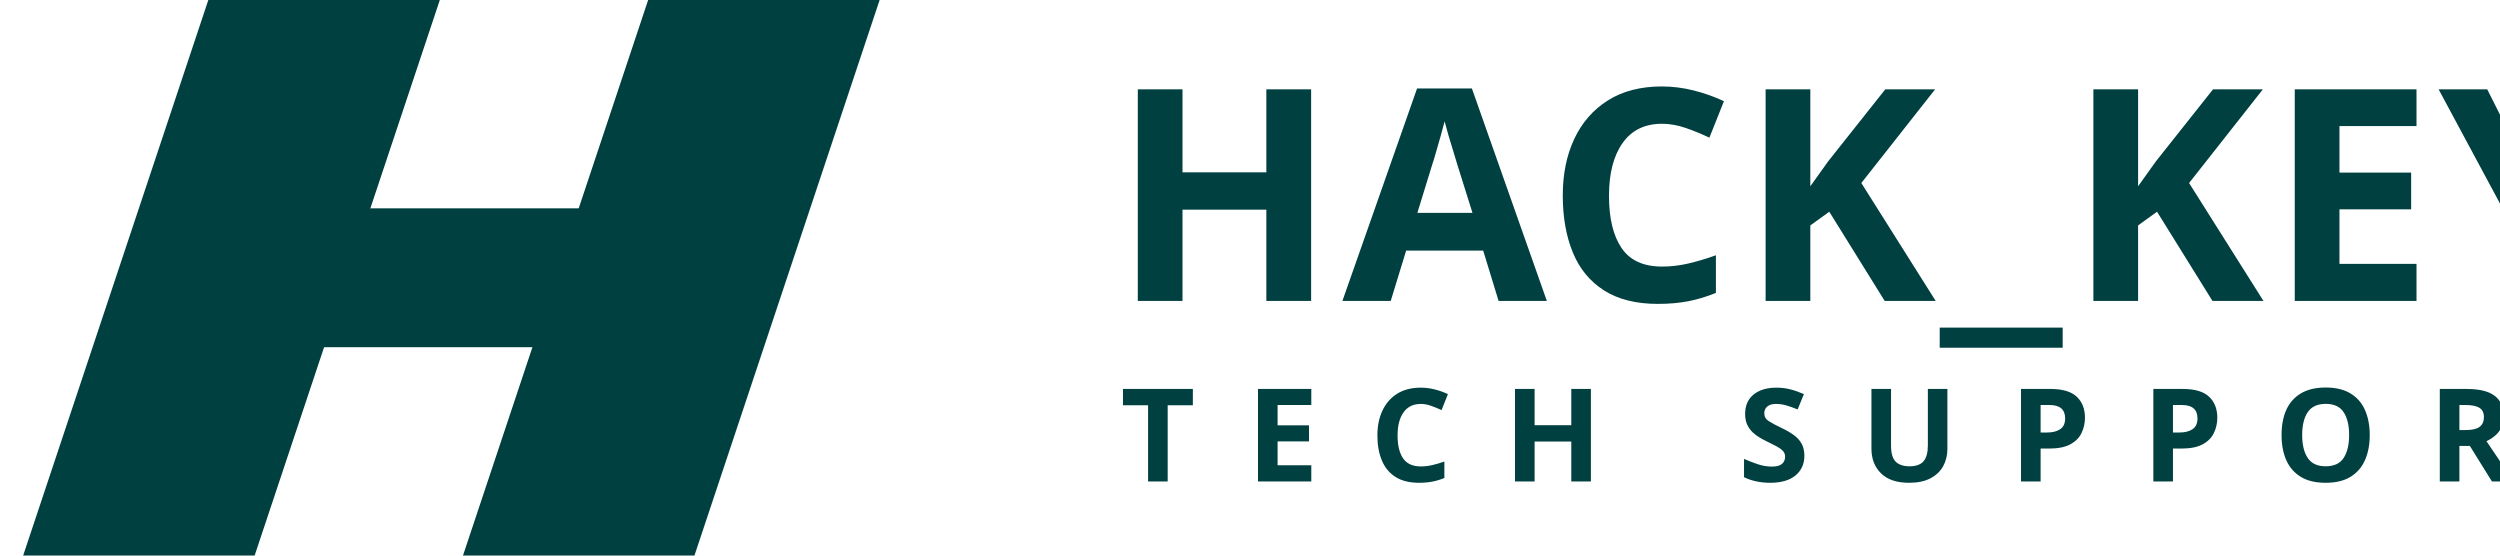
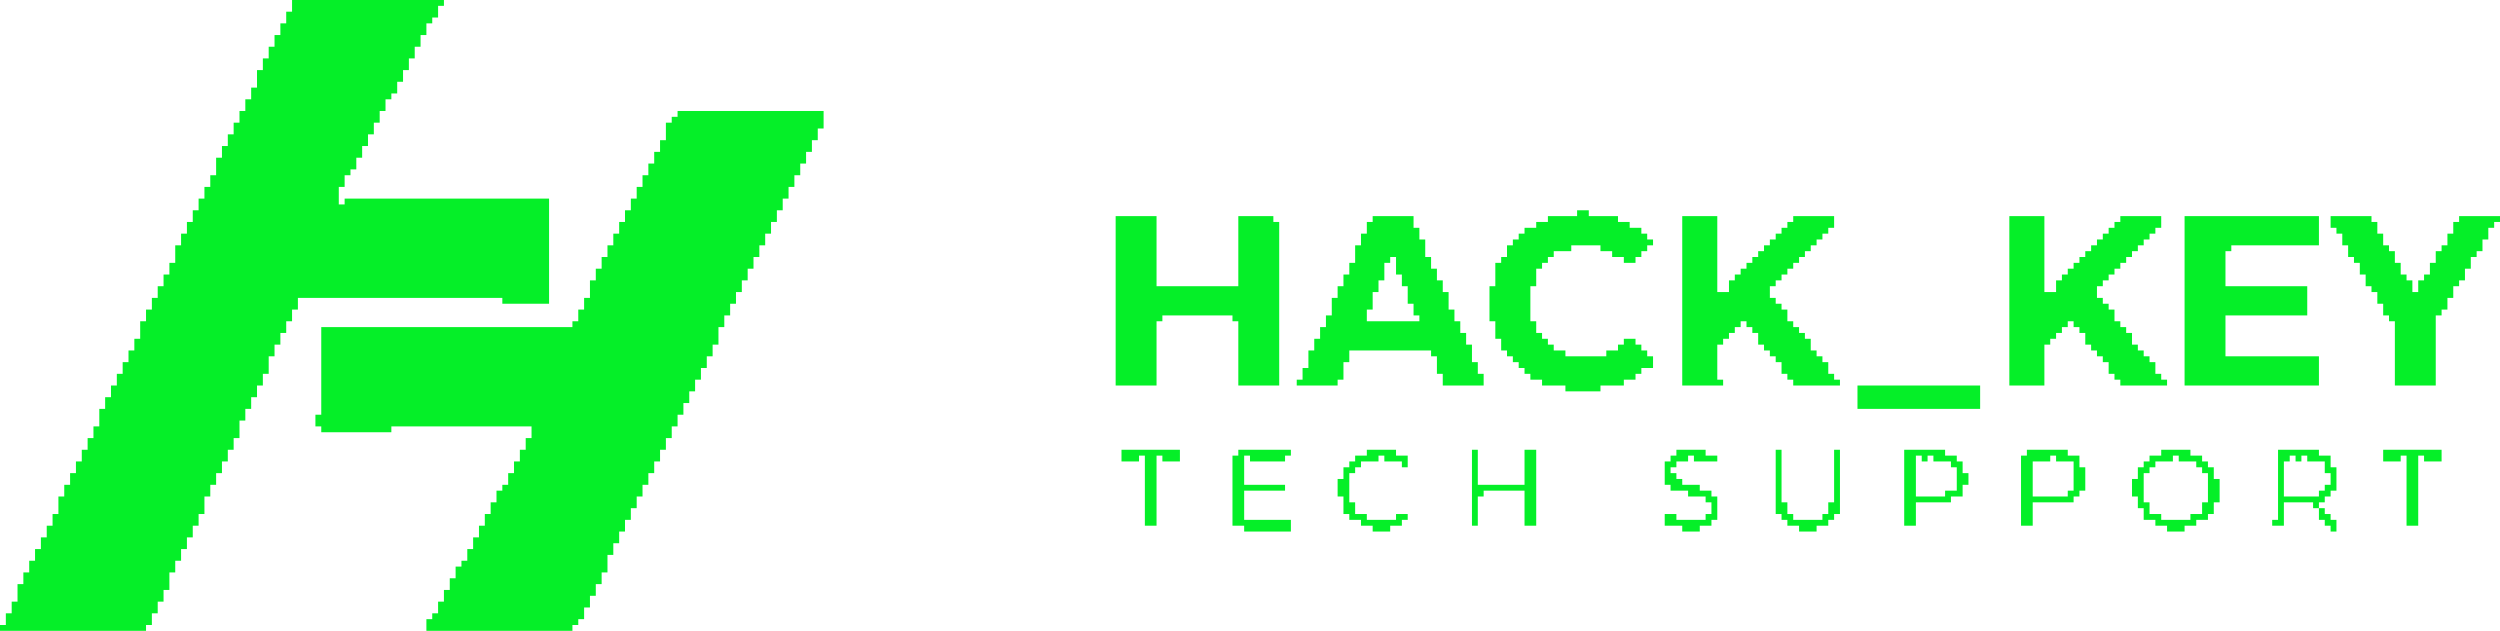
- <svg xmlns="http://www.w3.org/2000/svg" viewBox="0 0 540 120" fill="none">
-   <g fill="#014040">
-     <polygon points="45,0 95,0 55,120 5,120" />
-     <polygon points="140,0 190,0 150,120 100,120" />
-     <polygon points="45,45 155,45 145,75 35,75" />
-   </g>
-   <text x="240" y="65" font-family="'Archivo', sans-serif" font-weight="900" font-size="64" fill="#014040" letter-spacing="1">HACK_KEY</text>
-   <text x="242" y="104" font-family="'Archivo', sans-serif" font-weight="600" font-size="28" fill="#014040" letter-spacing="11">TECH SUPPORT</text>
+ <svg xmlns="http://www.w3.org/2000/svg" viewBox="0 0 428 108" role="img" aria-label="Hack-Key Tech Support">
+   <path fill="#05ef28" fill-rule="evenodd" d="M0 107L1 107L1 105L2 105L2 103L3 103L3 100L4 100L4 98L5 98L5 96L6 96L6 94L7 94L7 92L8 92L8 90L9 90L9 88L10 88L10 85L11 85L11 83L12 83L12 81L13 81L13 79L14 79L14 77L15 77L15 75L16 75L16 73L17 73L17 70L18 70L18 68L19 68L19 66L20 66L20 64L21 64L21 62L22 62L22 60L23 60L23 58L24 58L24 55L25 55L25 53L26 53L26 51L27 51L27 49L28 49L28 47L29 47L29 45L30 45L30 42L31 42L31 40L32 40L32 38L33 38L33 36L34 36L34 34L35 34L35 32L36 32L36 30L37 30L37 27L38 27L38 25L39 25L39 23L40 23L40 21L41 21L41 19L42 19L42 17L43 17L43 15L44 15L44 12L45 12L45 10L46 10L46 8L47 8L47 6L48 6L48 4L49 4L49 2L50 2L50 0L76 0L76 1L75 1L75 3L74 3L74 4L73 4L73 6L72 6L72 8L71 8L71 10L70 10L70 12L69 12L69 14L68 14L68 16L67 16L67 17L66 17L66 19L65 19L65 21L64 21L64 23L63 23L63 25L62 25L62 27L61 27L61 29L60 29L60 30L59 30L59 32L58 32L58 35L59 35L59 34L94 34L94 52L86 52L86 51L51 51L51 53L50 53L50 55L49 55L49 57L48 57L48 59L47 59L47 61L46 61L46 64L45 64L45 66L44 66L44 68L43 68L43 70L42 70L42 72L41 72L41 75L40 75L40 77L39 77L39 79L38 79L38 81L37 81L37 83L36 83L36 85L35 85L35 88L34 88L34 90L33 90L33 92L32 92L32 94L31 94L31 96L30 96L30 98L29 98L29 101L28 101L28 103L27 103L27 105L26 105L26 107L25 107L25 108L0 108Z M54 71L55 71L55 56L98 56L98 55L99 55L99 53L100 53L100 51L101 51L101 48L102 48L102 46L103 46L103 44L104 44L104 42L105 42L105 40L106 40L106 38L107 38L107 36L108 36L108 34L109 34L109 32L110 32L110 30L111 30L111 28L112 28L112 26L113 26L113 24L114 24L114 21L115 21L115 20L116 20L116 19L141 19L141 22L140 22L140 24L139 24L139 26L138 26L138 28L137 28L137 30L136 30L136 32L135 32L135 34L134 34L134 36L133 36L133 38L132 38L132 40L131 40L131 42L130 42L130 44L129 44L129 46L128 46L128 48L127 48L127 50L126 50L126 52L125 52L125 54L124 54L124 56L123 56L123 59L122 59L122 61L121 61L121 63L120 63L120 65L119 65L119 67L118 67L118 69L117 69L117 71L116 71L116 73L115 73L115 75L114 75L114 77L113 77L113 79L112 79L112 81L111 81L111 83L110 83L110 85L109 85L109 87L108 87L108 89L107 89L107 91L106 91L106 93L105 93L105 95L104 95L104 98L103 98L103 100L102 100L102 102L101 102L101 104L100 104L100 106L99 106L99 107L98 107L98 108L73 108L73 106L74 106L74 105L75 105L75 103L76 103L76 101L77 101L77 99L78 99L78 97L79 97L79 96L80 96L80 94L81 94L81 92L82 92L82 90L83 90L83 88L84 88L84 86L85 86L85 84L86 84L86 83L87 83L87 81L88 81L88 79L89 79L89 77L90 77L90 75L91 75L91 73L67 73L67 74L55 74L55 73L54 73L54 72Z M191 37L198 37L198 49L212 49L212 37L218 37L218 38L219 38L219 66L212 66L212 55L211 55L211 54L199 54L199 55L198 55L198 66L191 66L191 38Z M192 77L202 77L202 79L199 79L199 78L198 78L198 90L196 90L196 78L195 78L195 79L192 79L192 78Z M211 78L212 78L212 77L221 77L221 78L220 78L220 79L214 79L214 78L213 78L213 83L220 83L220 84L213 84L213 89L221 89L221 91L213 91L213 90L211 90L211 79Z M222 65L223 65L223 63L224 63L224 60L225 60L225 58L226 58L226 56L227 56L227 54L228 54L228 51L229 51L229 49L230 49L230 47L231 47L231 45L232 45L232 42L233 42L233 40L234 40L234 38L235 38L235 37L242 37L242 39L243 39L243 41L244 41L244 44L245 44L245 46L246 46L246 48L247 48L247 50L248 50L248 53L249 53L249 55L250 55L250 57L251 57L251 59L252 59L252 62L253 62L253 64L254 64L254 66L247 66L247 64L246 64L246 61L245 61L245 60L231 60L231 62L230 62L230 65L229 65L229 66L222 66Z M229 82L230 82L230 80L231 80L231 79L232 79L232 78L234 78L234 77L239 77L239 78L241 78L241 80L240 80L240 79L237 79L237 78L236 78L236 79L233 79L233 80L232 80L232 81L231 81L231 86L232 86L232 88L234 88L234 89L239 89L239 88L241 88L241 89L240 89L240 90L238 90L238 91L235 91L235 90L233 90L233 89L231 89L231 88L230 88L230 85L229 85L229 83Z M234 53L234 55L243 55L243 54L242 54L242 52L241 52L241 49L240 49L240 47L239 47L239 44L238 44L238 45L237 45L237 48L236 48L236 50L235 50L235 53Z M252 77L253 77L253 83L261 83L261 77L263 77L263 90L261 90L261 84L254 84L254 85L253 85L253 90L252 90L252 78Z M255 49L256 49L256 45L257 45L257 44L258 44L258 42L259 42L259 41L260 41L260 40L261 40L261 39L263 39L263 38L265 38L265 37L270 37L270 36L272 36L272 37L277 37L277 38L279 38L279 39L281 39L281 40L282 40L282 41L283 41L283 42L282 42L282 43L281 43L281 44L280 44L280 45L278 45L278 44L276 44L276 43L274 43L274 42L269 42L269 43L266 43L266 44L265 44L265 45L264 45L264 46L263 46L263 49L262 49L262 55L263 55L263 57L264 57L264 58L265 58L265 59L266 59L266 60L268 60L268 61L275 61L275 60L277 60L277 59L278 59L278 58L280 58L280 59L281 59L281 60L282 60L282 61L283 61L283 63L281 63L281 64L280 64L280 65L278 65L278 66L274 66L274 67L268 67L268 66L264 66L264 65L262 65L262 64L261 64L261 63L260 63L260 62L259 62L259 61L258 61L258 60L257 60L257 58L256 58L256 55L255 55L255 50Z M285 79L286 79L286 78L287 78L287 77L292 77L292 78L294 78L294 79L290 79L290 78L289 78L289 79L287 79L287 80L286 80L286 81L287 81L287 82L288 82L288 83L291 83L291 84L293 84L293 85L294 85L294 89L293 89L293 90L291 90L291 91L288 91L288 90L285 90L285 88L287 88L287 89L292 89L292 88L293 88L293 86L292 86L292 85L289 85L289 84L286 84L286 83L285 83L285 80Z M288 37L294 37L294 50L296 50L296 48L297 48L297 47L298 47L298 46L299 46L299 45L300 45L300 44L301 44L301 43L302 43L302 42L303 42L303 41L304 41L304 40L305 40L305 39L306 39L306 38L307 38L307 37L314 37L314 39L313 39L313 40L312 40L312 41L311 41L311 42L310 42L310 43L309 43L309 44L308 44L308 45L307 45L307 46L306 46L306 47L305 47L305 48L304 48L304 49L303 49L303 51L304 51L304 52L305 52L305 53L306 53L306 55L307 55L307 56L308 56L308 57L309 57L309 58L310 58L310 60L311 60L311 61L312 61L312 62L313 62L313 64L314 64L314 65L315 65L315 66L307 66L307 65L306 65L306 64L305 64L305 62L304 62L304 61L303 61L303 60L302 60L302 59L301 59L301 57L300 57L300 56L299 56L299 55L298 55L298 56L297 56L297 57L296 57L296 58L295 58L295 59L294 59L294 65L295 65L295 66L288 66L288 38Z M304 77L305 77L305 86L306 86L306 88L307 88L307 89L312 89L312 88L313 88L313 86L314 86L314 77L315 77L315 88L314 88L314 89L313 89L313 90L311 90L311 91L308 91L308 90L306 90L306 89L305 89L305 88L304 88L304 78Z M318 66L339 66L339 70L318 70L318 67Z M326 77L333 77L333 78L335 78L335 79L336 79L336 81L337 81L337 83L336 83L336 85L334 85L334 86L328 86L328 90L326 90L326 78Z M328 78L328 85L333 85L333 84L335 84L335 80L334 80L334 79L331 79L331 78L330 78L330 79L329 79L329 78Z M344 37L350 37L350 50L352 50L352 48L353 48L353 47L354 47L354 46L355 46L355 45L356 45L356 44L357 44L357 43L358 43L358 42L359 42L359 41L360 41L360 40L361 40L361 39L362 39L362 38L363 38L363 37L370 37L370 39L369 39L369 40L368 40L368 41L367 41L367 42L366 42L366 43L365 43L365 44L364 44L364 45L363 45L363 46L362 46L362 47L361 47L361 48L360 48L360 49L359 49L359 51L360 51L360 52L361 52L361 53L362 53L362 55L363 55L363 56L364 56L364 57L365 57L365 59L366 59L366 60L367 60L367 61L368 61L368 62L369 62L369 64L370 64L370 65L371 65L371 66L363 66L363 65L362 65L362 64L361 64L361 62L360 62L360 61L359 61L359 60L358 60L358 59L357 59L357 57L356 57L356 56L355 56L355 55L354 55L354 56L353 56L353 57L352 57L352 58L351 58L351 59L350 59L350 66L344 66L344 38Z M346 78L347 78L347 77L354 77L354 78L356 78L356 80L357 80L357 84L356 84L356 85L355 85L355 86L348 86L348 90L346 90L346 79Z M348 79L348 85L354 85L354 84L355 84L355 79L352 79L352 78L351 78L351 79L349 79Z M365 82L366 82L366 80L367 80L367 79L368 79L368 78L370 78L370 77L375 77L375 78L377 78L377 79L378 79L378 80L379 80L379 82L380 82L380 86L379 86L379 88L378 88L378 89L376 89L376 90L374 90L374 91L371 91L371 90L369 90L369 89L367 89L367 87L366 87L366 85L365 85L365 83Z M367 81L367 86L368 86L368 88L370 88L370 89L375 89L375 88L377 88L377 86L378 86L378 81L377 81L377 80L376 80L376 79L373 79L373 78L372 78L372 79L369 79L369 80L368 80L368 81Z M374 37L397 37L397 42L382 42L382 43L381 43L381 49L395 49L395 54L381 54L381 61L397 61L397 66L374 66L374 38Z M389 89L390 89L390 77L397 77L397 78L399 78L399 80L400 80L400 84L399 84L399 85L398 85L398 86L397 86L397 87L396 87L396 86L391 86L391 90L389 90Z M391 79L391 85L397 85L397 84L398 84L398 83L399 83L399 81L398 81L398 79L395 79L395 78L394 78L394 79L393 79L393 78L392 78L392 79Z M397 87L398 87L398 88L399 88L399 89L400 89L400 91L399 91L399 90L398 90L398 89L397 89L397 88Z M399 37L406 37L406 38L407 38L407 40L408 40L408 42L409 42L409 43L410 43L410 45L411 45L411 47L412 47L412 48L413 48L413 50L414 50L414 48L415 48L415 47L416 47L416 45L417 45L417 43L418 43L418 42L419 42L419 40L420 40L420 38L421 38L421 37L428 37L428 38L427 38L427 39L426 39L426 41L425 41L425 43L424 43L424 44L423 44L423 46L422 46L422 48L421 48L421 49L420 49L420 51L419 51L419 53L418 53L418 54L417 54L417 66L410 66L410 55L409 55L409 54L408 54L408 52L407 52L407 50L406 50L406 49L405 49L405 47L404 47L404 45L403 45L403 44L402 44L402 42L401 42L401 40L400 40L400 39L399 39L399 38Z M408 77L418 77L418 79L415 79L415 78L414 78L414 90L412 90L412 78L411 78L411 79L408 79L408 78Z" />
</svg>
